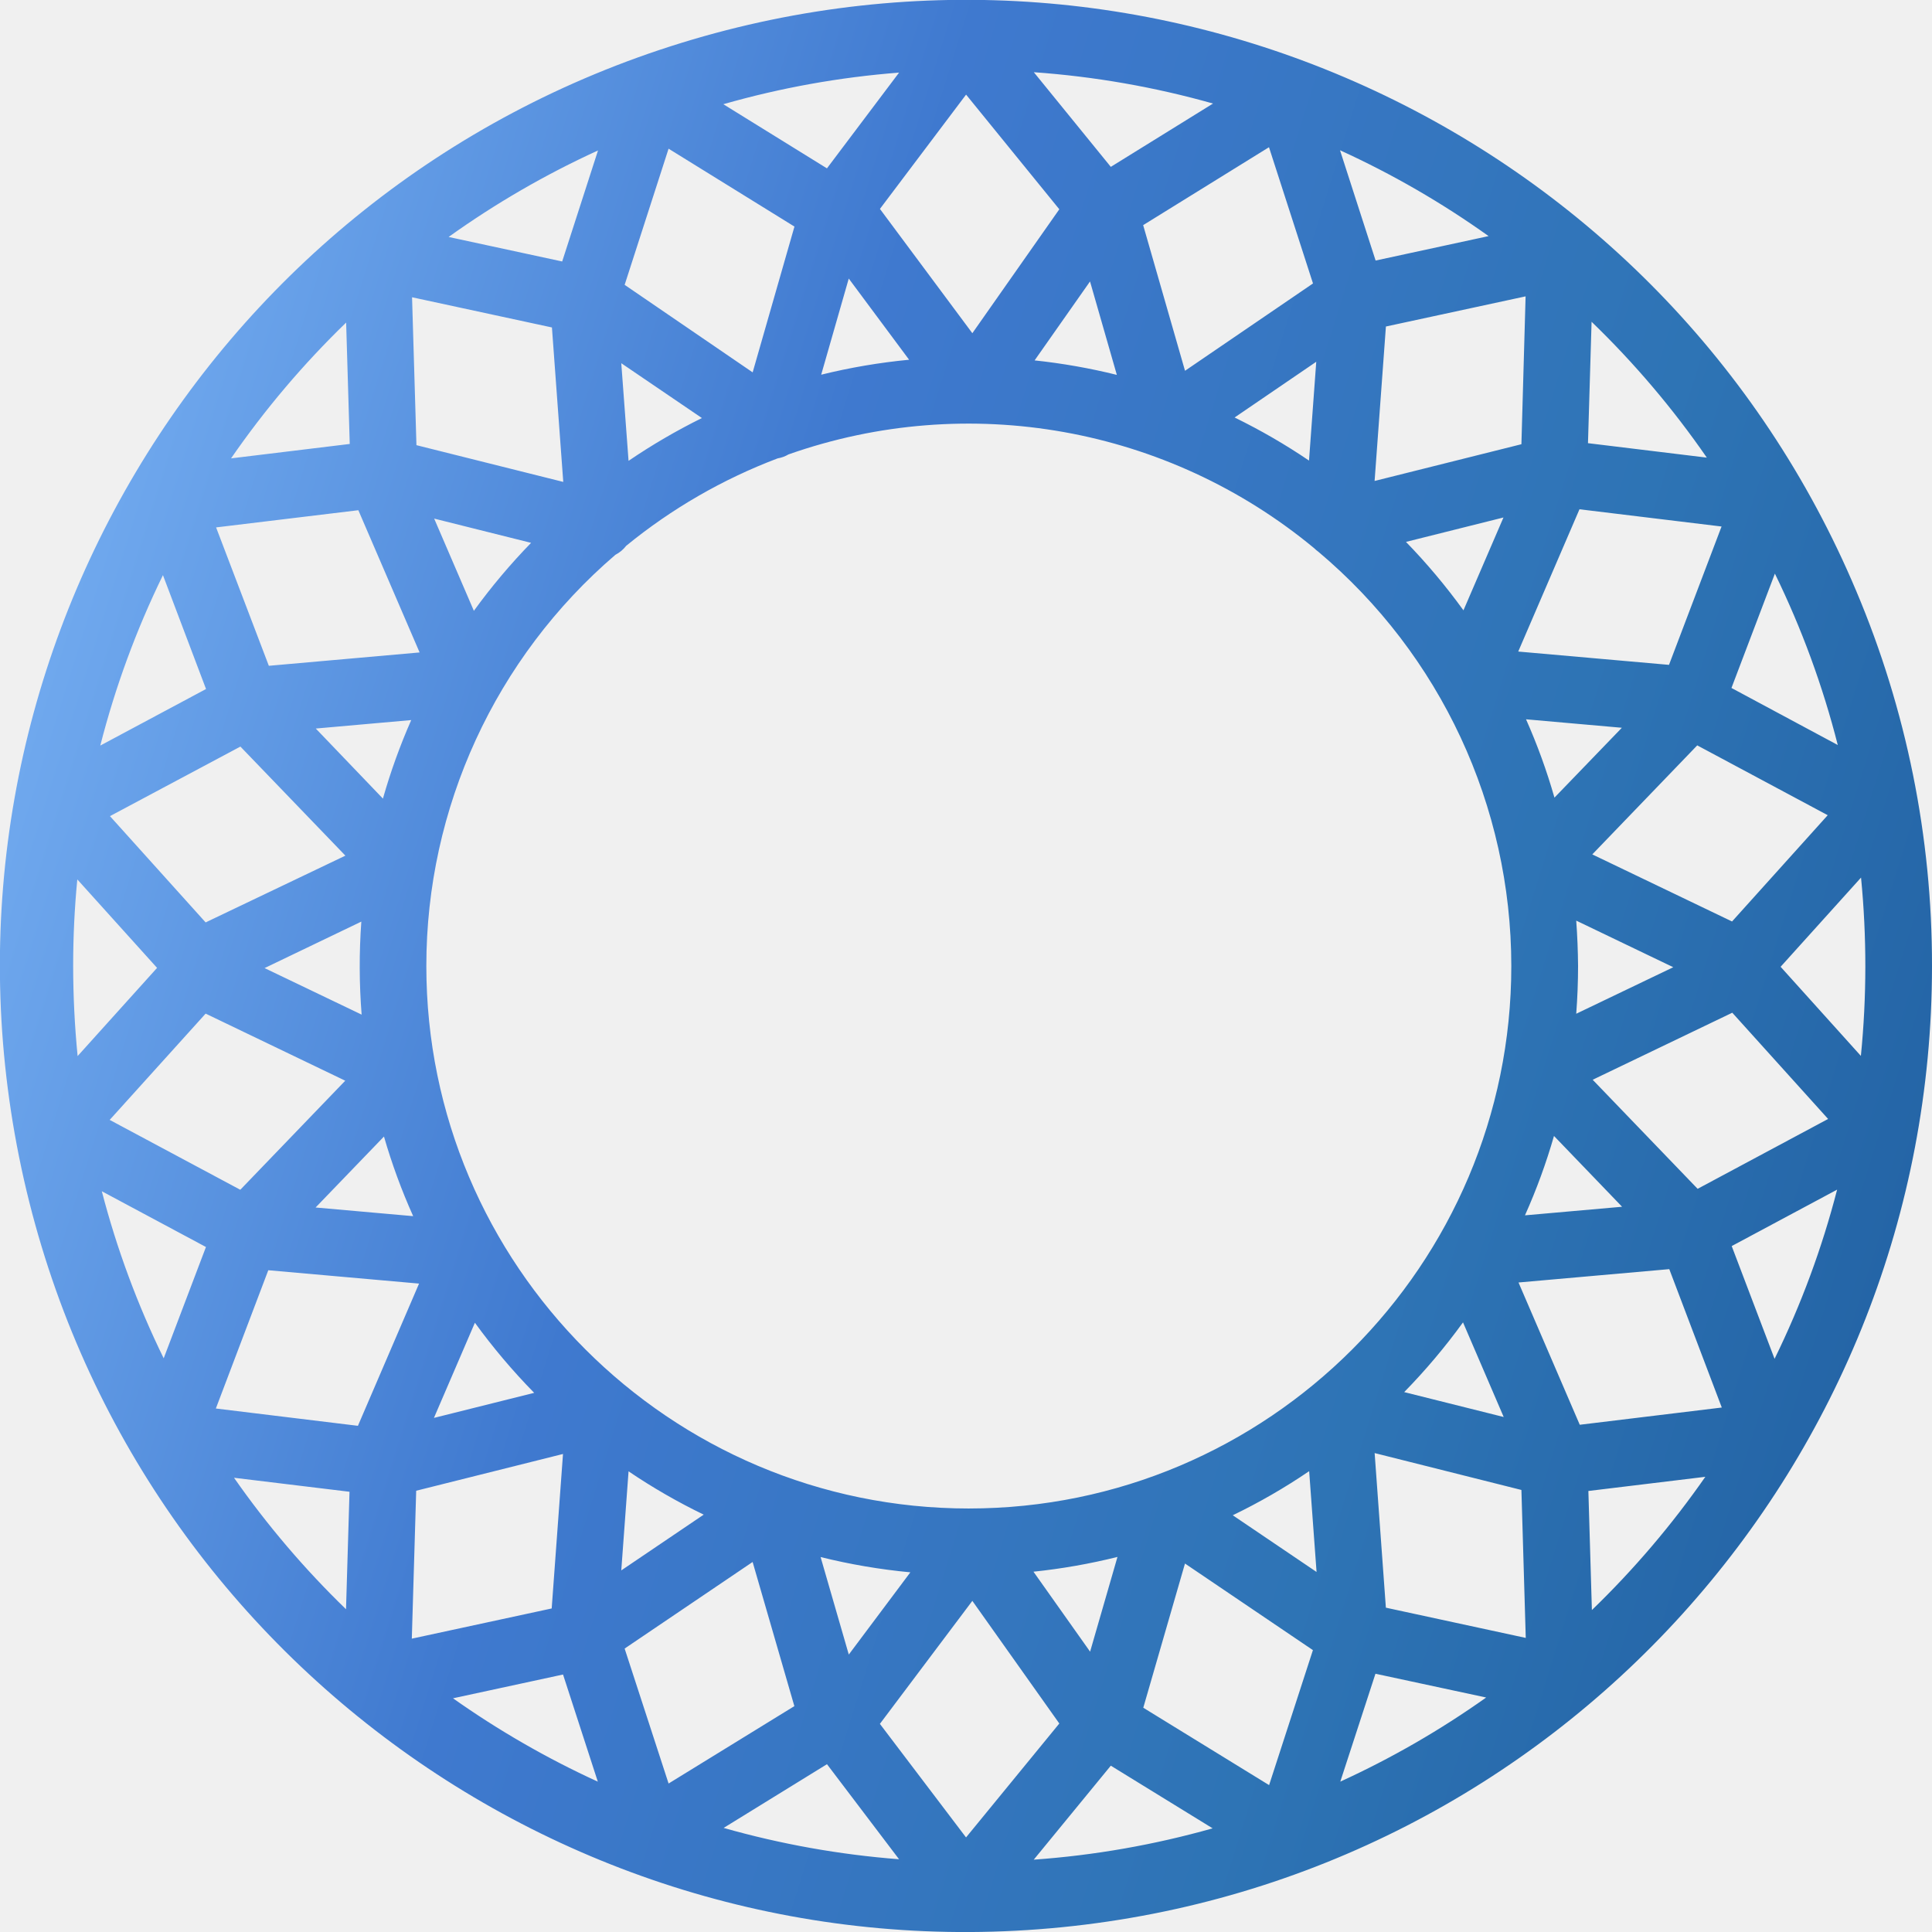
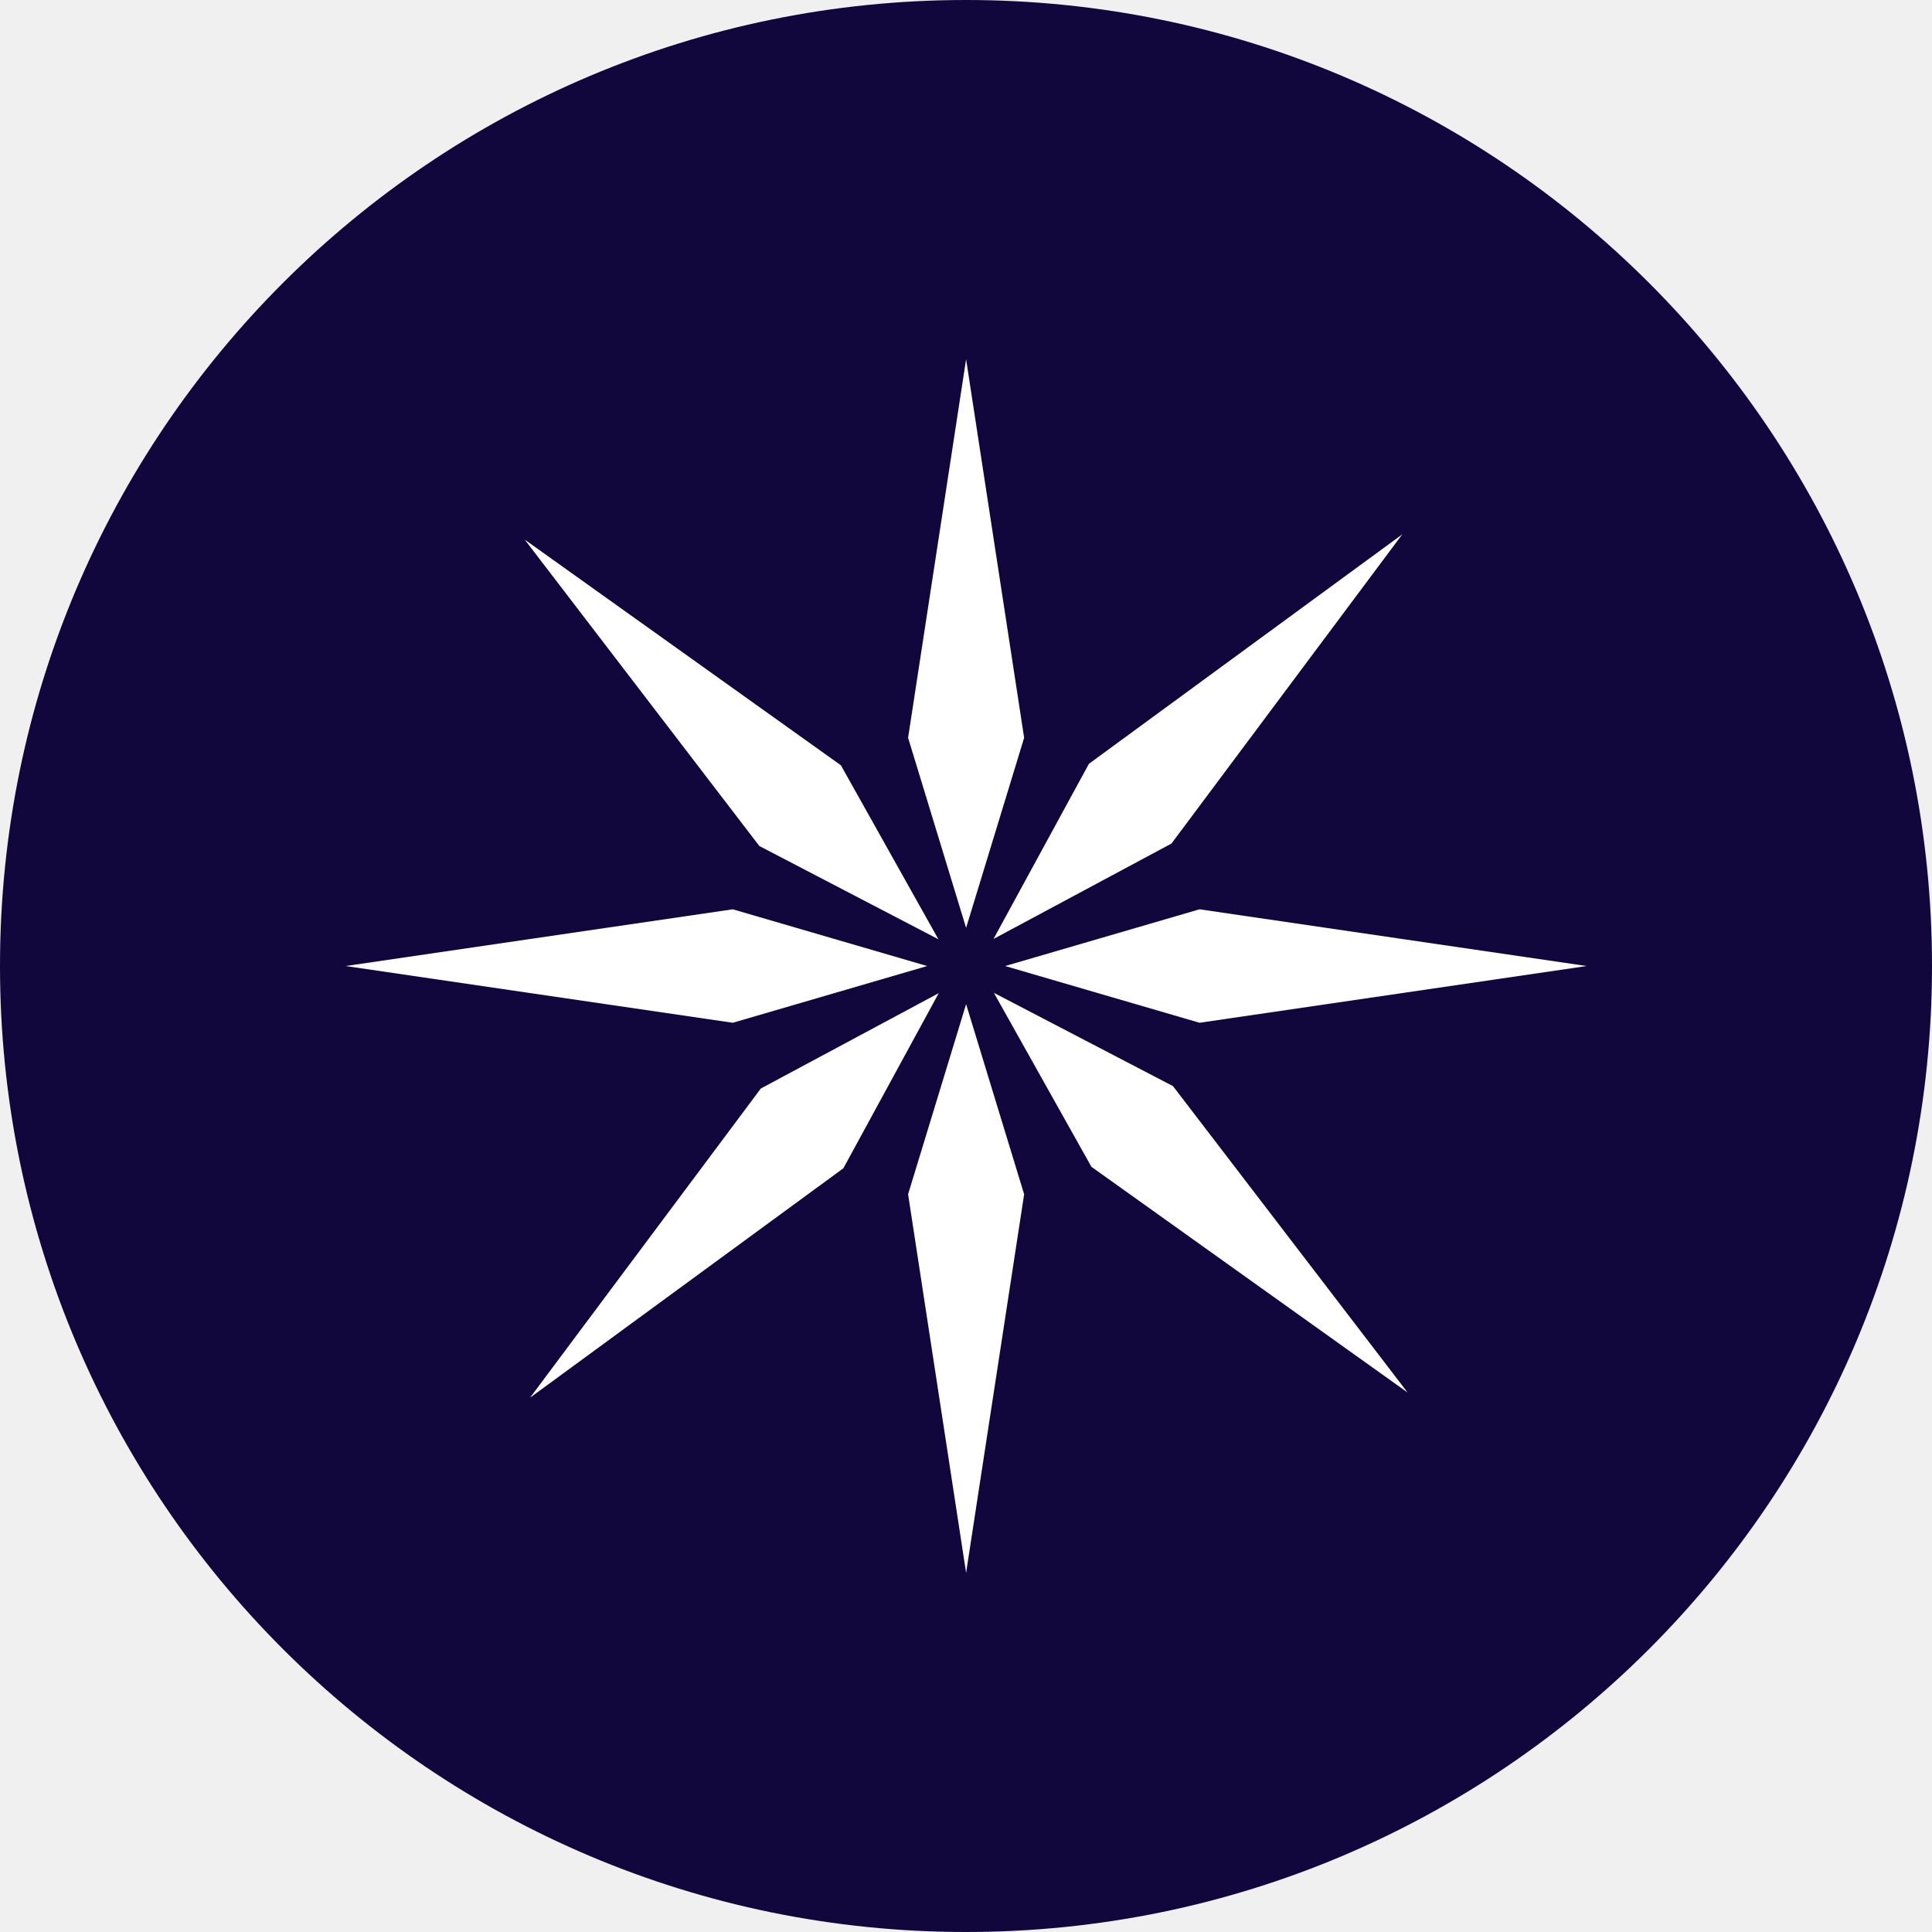
- <svg xmlns="http://www.w3.org/2000/svg" width="200" height="200" fill="none">
-   <g clip-path="url(#a)">
-     <path d="M192.168 61.205A99.999 99.999 0 1 0 200 100a99.345 99.345 0 0 0-7.832-38.795ZM183.7 140.66l-4.435-11.667 10.913-5.842a92.052 92.052 0 0 1-6.478 17.521v-.012ZM10.54 123.318l10.78 5.772-4.375 11.521a91.922 91.922 0 0 1-6.405-17.293ZM7.573 100c0-3.024.143-6.012.43-8.963l8.257 9.158-8.225 9.129A96.606 96.606 0 0 1 7.573 100Zm9.295-40.461 4.46 11.788-10.946 5.854a92.277 92.277 0 0 1 6.486-17.642Zm173.378 17.585-11.006-5.906 4.496-11.837a92.173 92.173 0 0 1 6.51 17.743ZM136.29 162.73l-8.675-5.87a62.01 62.01 0 0 0 7.909-4.565l.766 10.435Zm-23.443 8.25-5.862-8.278a62.935 62.935 0 0 0 8.695-1.529l-2.833 9.807Zm-24.98.299-2.919-10.094a62.866 62.866 0 0 0 9.292 1.581l-6.373 8.513Zm-5.635 5.339-13.02 8.011-4.55-13.97 13.249-8.963 4.321 14.922Zm-17.918-14.05.754-10.256a62.16 62.16 0 0 0 7.78 4.483l-8.534 5.773Zm0-124.968 8.347 5.676a63.175 63.175 0 0 0-7.593 4.43L64.314 37.6Zm23.549-8.764 6.247 8.404a63.243 63.243 0 0 0-9.1 1.548l2.853-9.952Zm24.976.3 2.776 9.672a62.993 62.993 0 0 0-8.513-1.5l5.737-8.172Zm5.501-5.83 13.025-8.066 4.556 14.103-13.248 9.04-4.333-15.076Zm17.918 14.144-.75 10.228a62.663 62.663 0 0 0-7.703-4.459l8.453-5.769Zm-35.966 118.709c-30.963 0-56.158-25.195-56.158-56.158a56.047 56.047 0 0 1 19.568-42.565 3.61 3.61 0 0 0 .612-.406c.188-.156.358-.333.507-.527a56.22 56.22 0 0 1 15.68-9.052 3.24 3.24 0 0 0 1.123-.41 56.076 56.076 0 0 1 54.443 9.73 3.032 3.032 0 0 0 .397.336A56.053 56.053 0 0 1 156.45 100c0 30.963-25.191 56.158-56.158 56.158Zm-62.834-51.115-10.07-4.828 10.017-4.812a63.623 63.623 0 0 0 .032 9.64h.02Zm125.737-9.73 10.021 4.813-10.045 4.816a65.84 65.84 0 0 0 .19-4.942 72.337 72.337 0 0 0-.19-4.694l.024.008Zm-5.221-20.852 9.92.876-6.977 7.232a62.065 62.065 0 0 0-2.943-8.108ZM145.533 56.1l10.106-2.53-4.143 9.612a63.792 63.792 0 0 0-5.963-7.098v.016Zm-44.876-21.607L91.09 21.627l8.918-11.833 9.652 11.87-9.003 12.83Zm-22.742 4.054-13.252-9.06 4.548-14.095 13.03 8.063-4.326 15.092ZM49.064 63.252l-4.119-9.567 10.033 2.51a63.654 63.654 0 0 0-5.914 7.025v.032Zm-9.417 19.426-6.957-7.26 9.88-.876a62.67 62.67 0 0 0-2.923 8.104v.032Zm-14.76-5.392 10.868 11.29-14.468 6.912-9.904-11.002 13.504-7.2Zm-3.6 27.643 14.452 6.945-10.864 11.29-13.52-7.232 9.932-11.003Zm18.461 12.725a62.303 62.303 0 0 0 3.024 8.242L32.67 125l7.078-7.346Zm15.55 26.533-10.377 2.594 4.24-9.851a64.471 64.471 0 0 0 6.137 7.257Zm45.359 21.534 9.003 12.696-9.656 11.793-8.918-11.756 9.571-12.733Zm22.012-3.864 13.244 8.963-4.536 13.974-13.025-8.01 4.317-14.927Zm28.782-24.963 4.212 9.794-10.301-2.578a64.046 64.046 0 0 0 6.089-7.22v.004Zm9.421-19.296 7.046 7.325-10.054.888a62.163 62.163 0 0 0 3.008-8.23v.017Zm14.866 5.468-10.864-11.29 14.451-6.94 9.92 10.998-13.507 7.232Zm3.563-27.675-14.468-6.944 10.864-11.286 13.508 7.228-9.904 11.002Zm-6.527-26.565-15.607-1.378 6.34-14.728 14.708 1.784-5.441 14.322Zm-15.278-22.84-15.198 3.803 1.171-15.988 14.46-3.122-.433 15.308Zm-42.505-28.712-7.97-9.799a92.183 92.183 0 0 1 18.551 3.244l-10.581 6.554Zm-29.386.154-10.727-6.64a91.975 91.975 0 0 1 18.194-3.272l-7.467 9.912ZM58.306 49.887 43.11 46.084l-.454-15.311 14.48 3.125 1.172 15.989Zm-21.21 2.93 6.341 14.724-15.607 1.382-5.46-14.326 14.727-1.78Zm-9.323 78.677 15.607 1.383-6.328 14.723-14.707-1.792 5.428-14.314Zm15.311 22.827 15.198-3.806-1.171 15.992-14.48 3.126.453-15.312Zm42.525 28.308 7.46 9.839a92.335 92.335 0 0 1-18.158-3.243l10.698-6.596Zm29.382.154 10.54 6.486a92.053 92.053 0 0 1-18.518 3.243l7.978-9.729Zm27.311-32.361 15.194 3.818.45 15.316-14.481-3.13-1.163-16.004Zm21.234-2.931-6.34-14.728 15.607-1.382 5.436 14.326-14.703 1.784Zm20.792-47.41 8.326-9.234a94.189 94.189 0 0 1-.016 18.461l-8.31-9.227Zm-7.638-52.708-12.303-1.496.373-12.567a93.11 93.11 0 0 1 11.93 14.063Zm-22.592-22.932-11.695 2.53-3.685-11.416a92.563 92.563 0 0 1 15.38 8.886Zm-92.192-8.866-3.709 11.493-11.756-2.538a92.89 92.89 0 0 1 15.465-8.955ZM35.832 33.392l.373 12.566-12.287 1.492a93.495 93.495 0 0 1 11.914-14.058ZM24.238 152.979l11.943 1.448-.361 12.161a93.462 93.462 0 0 1-11.582-13.592v-.017Zm22.657 22.828 11.391-2.461 3.6 11.091a93.029 93.029 0 0 1-14.991-8.63Zm91.844 8.65 3.648-11.192 11.46 2.461a92.685 92.685 0 0 1-15.108 8.711v.02Zm26.053-17.784-.364-12.327 12.108-1.468a93.298 93.298 0 0 1-11.744 13.795Z" fill="url(#b)" />
+ <svg xmlns="http://www.w3.org/2000/svg" width="512" height="512" viewBox="0 0 128 128">
+   <circle cx="64" cy="64" r="64" fill="#11073C" />
+   <g transform="translate(0 0) scale(1)">
+     <path fill="#fff" transform="translate(22.9 23.8) scale(2.01)" d="M20.451 0L18.539 12.478L20.451 18.744L22.364 12.478L20.451 0ZM20.451 40.002L22.364 27.524L20.451 21.258L18.539 27.524L20.451 40.002ZM40.906 20.001L28.146 18.131L21.738 20.001L28.146 21.871L40.906 20.001ZM0 20.001L12.76 21.871L19.168 20.001L12.76 18.131L0 20.001ZM34.827 5.773L24.499 13.336L21.355 19.108L27.22 15.964L34.827 5.773ZM6.078 34.229L16.406 26.667L19.549 20.895L13.685 24.038L6.078 34.229ZM35.003 34.058L27.27 23.959L21.367 20.885L24.582 26.619L35.003 34.058ZM5.902 5.945L13.636 16.045L19.538 19.119L16.324 13.384L5.902 5.945Z" />
  </g>
-   <defs>
-     <linearGradient id="b" x1="19.5" y1="13" x2="228.506" y2="78.237" gradientUnits="userSpaceOnUse">
-       <stop stop-color="#71AAEF" />
-       <stop offset=".339" stop-color="#3F79CF" />
-       <stop offset=".708" stop-color="#2E74B5" />
-       <stop offset="1" stop-color="#2160A2" />
-     </linearGradient>
-     <clipPath id="a">
-       <path fill="#fff" d="M0 0h200v200H0z" />
-     </clipPath>
-   </defs>
</svg>
